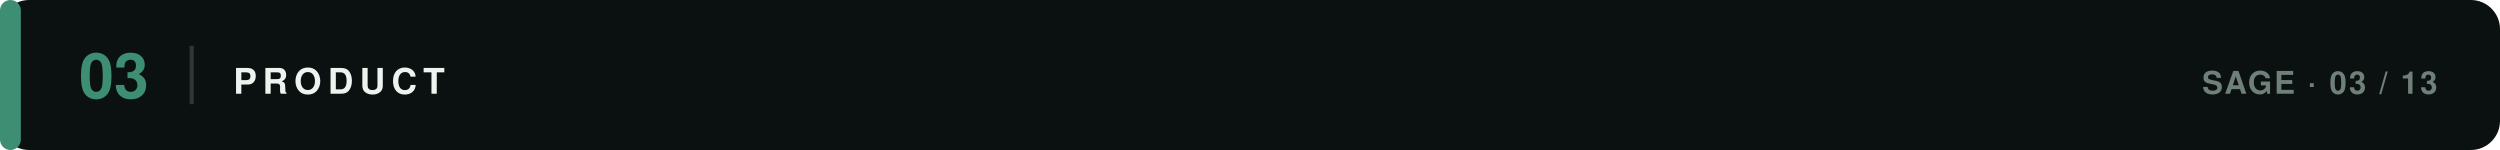
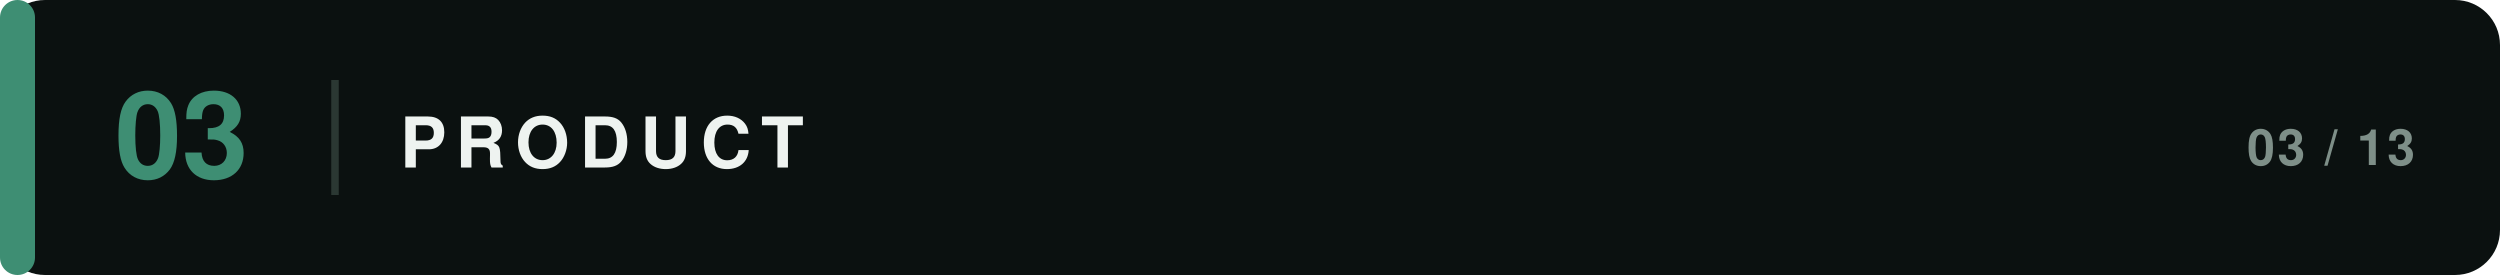
- <svg xmlns="http://www.w3.org/2000/svg" width="1200" height="72" viewBox="0 0 1200 72" role="img" aria-label="Section 03, Product">
-   <rect x="0" y="0" width="1200" height="72" rx="14" fill="#0B1110" />
-   <rect x="0" y="0" width="10" height="72" rx="5" fill="#3E8E73" />
-   <text x="38" y="47" font-family="-apple-system, BlinkMacSystemFont, 'Segoe UI', Helvetica, Arial, sans-serif" font-size="30" font-weight="800" fill="#3E8E73">03</text>
-   <line x1="92" y1="22" x2="92" y2="50" stroke="#2B3833" stroke-width="2" />
-   <text x="112" y="45" font-family="-apple-system, BlinkMacSystemFont, 'Segoe UI', Helvetica, Arial, sans-serif" font-size="17" font-weight="700" letter-spacing="3" fill="#EEF3F0">PRODUCT</text>
-   <text x="1170" y="45" text-anchor="end" font-family="-apple-system, BlinkMacSystemFont, 'Segoe UI', Helvetica, Arial, sans-serif" font-size="15" font-weight="600" letter-spacing="1" fill="#6F8079">SAGE · 03 / 13</text>
+ <svg xmlns="http://www.w3.org/2000/svg" width="1000" height="110" viewBox="0 0 1000 110" role="img" aria-label="Section 03, Product">
+   <rect x="0" y="0" width="1000" height="110" rx="18" fill="#0B1110" />
+   <rect x="0" y="0" width="14" height="110" rx="7" fill="#3E8E73" />
+   <text x="46" y="71" font-family="-apple-system, BlinkMacSystemFont, 'Segoe UI', Helvetica, Arial, sans-serif" font-size="48" font-weight="800" fill="#3E8E73">03</text>
+   <line x1="134" y1="32" x2="134" y2="78" stroke="#2B3833" stroke-width="3" />
+   <text x="160" y="67" font-family="-apple-system, BlinkMacSystemFont, 'Segoe UI', Helvetica, Arial, sans-serif" font-size="28" font-weight="700" letter-spacing="4" fill="#EEF3F0">PRODUCT</text>
+   <text x="966" y="66" text-anchor="end" font-family="-apple-system, BlinkMacSystemFont, 'Segoe UI', Helvetica, Arial, sans-serif" font-size="20" font-weight="600" letter-spacing="1" fill="#7E8F88">03 / 13</text>
</svg>
